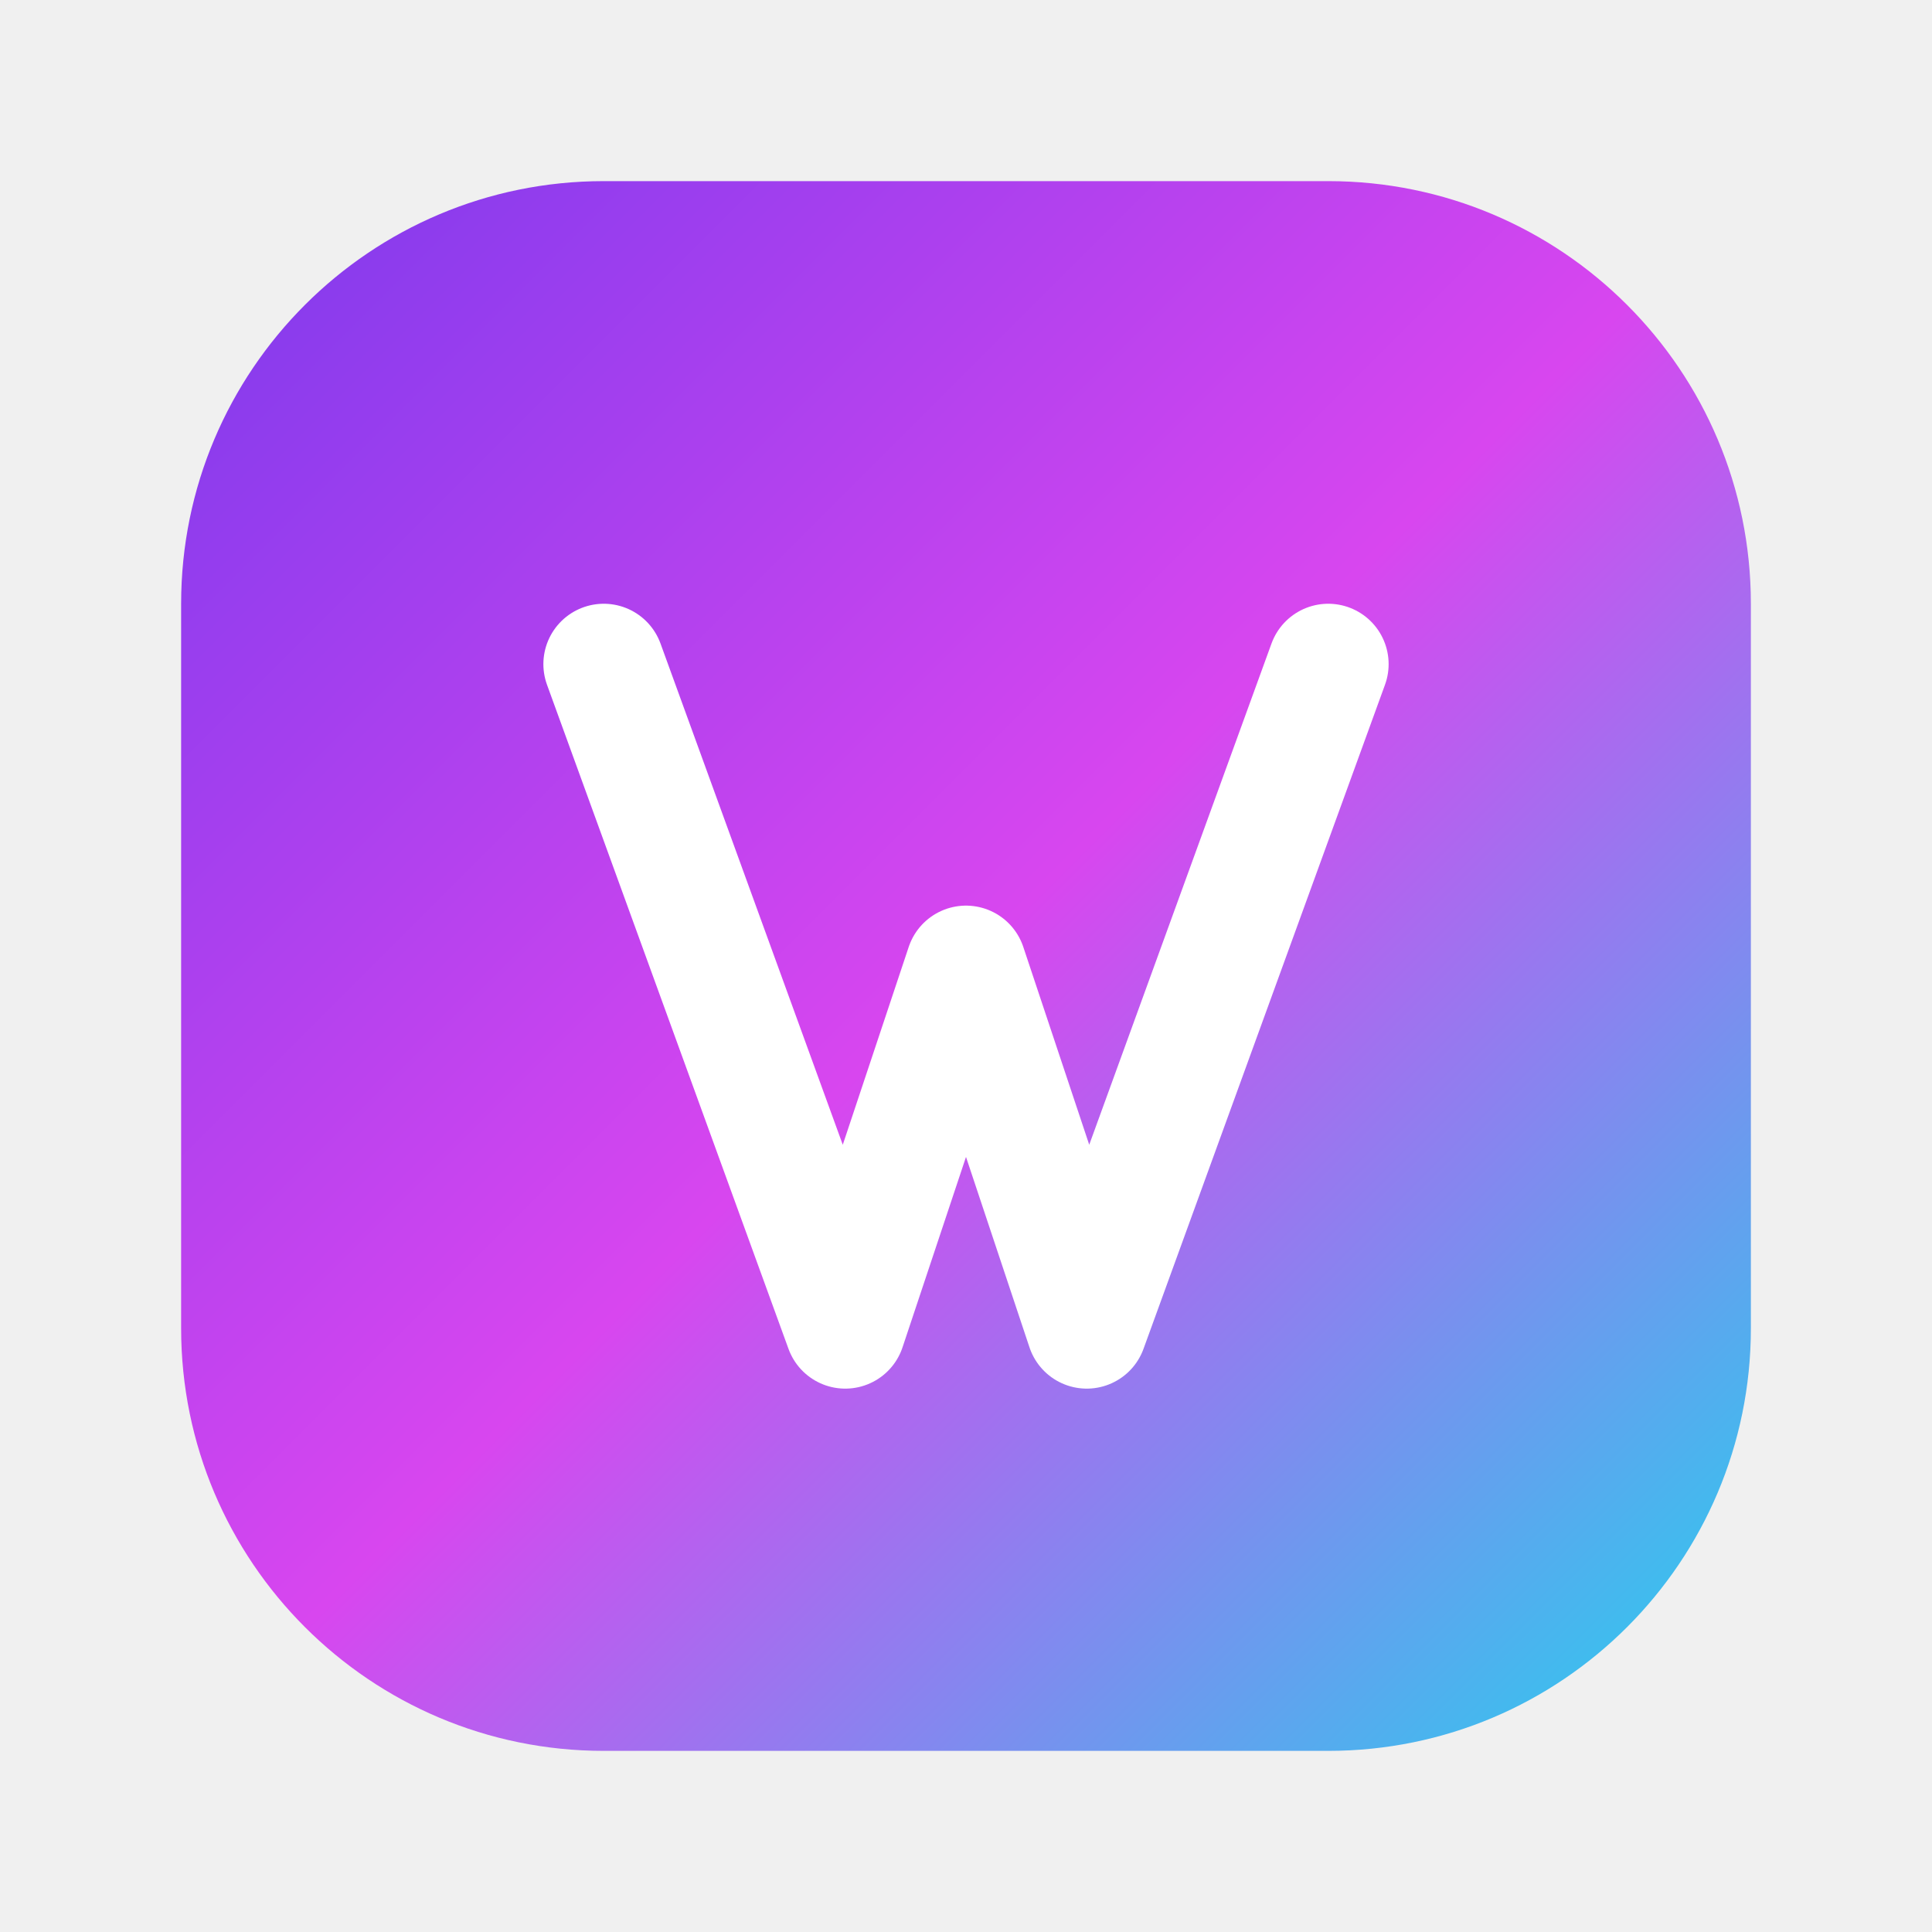
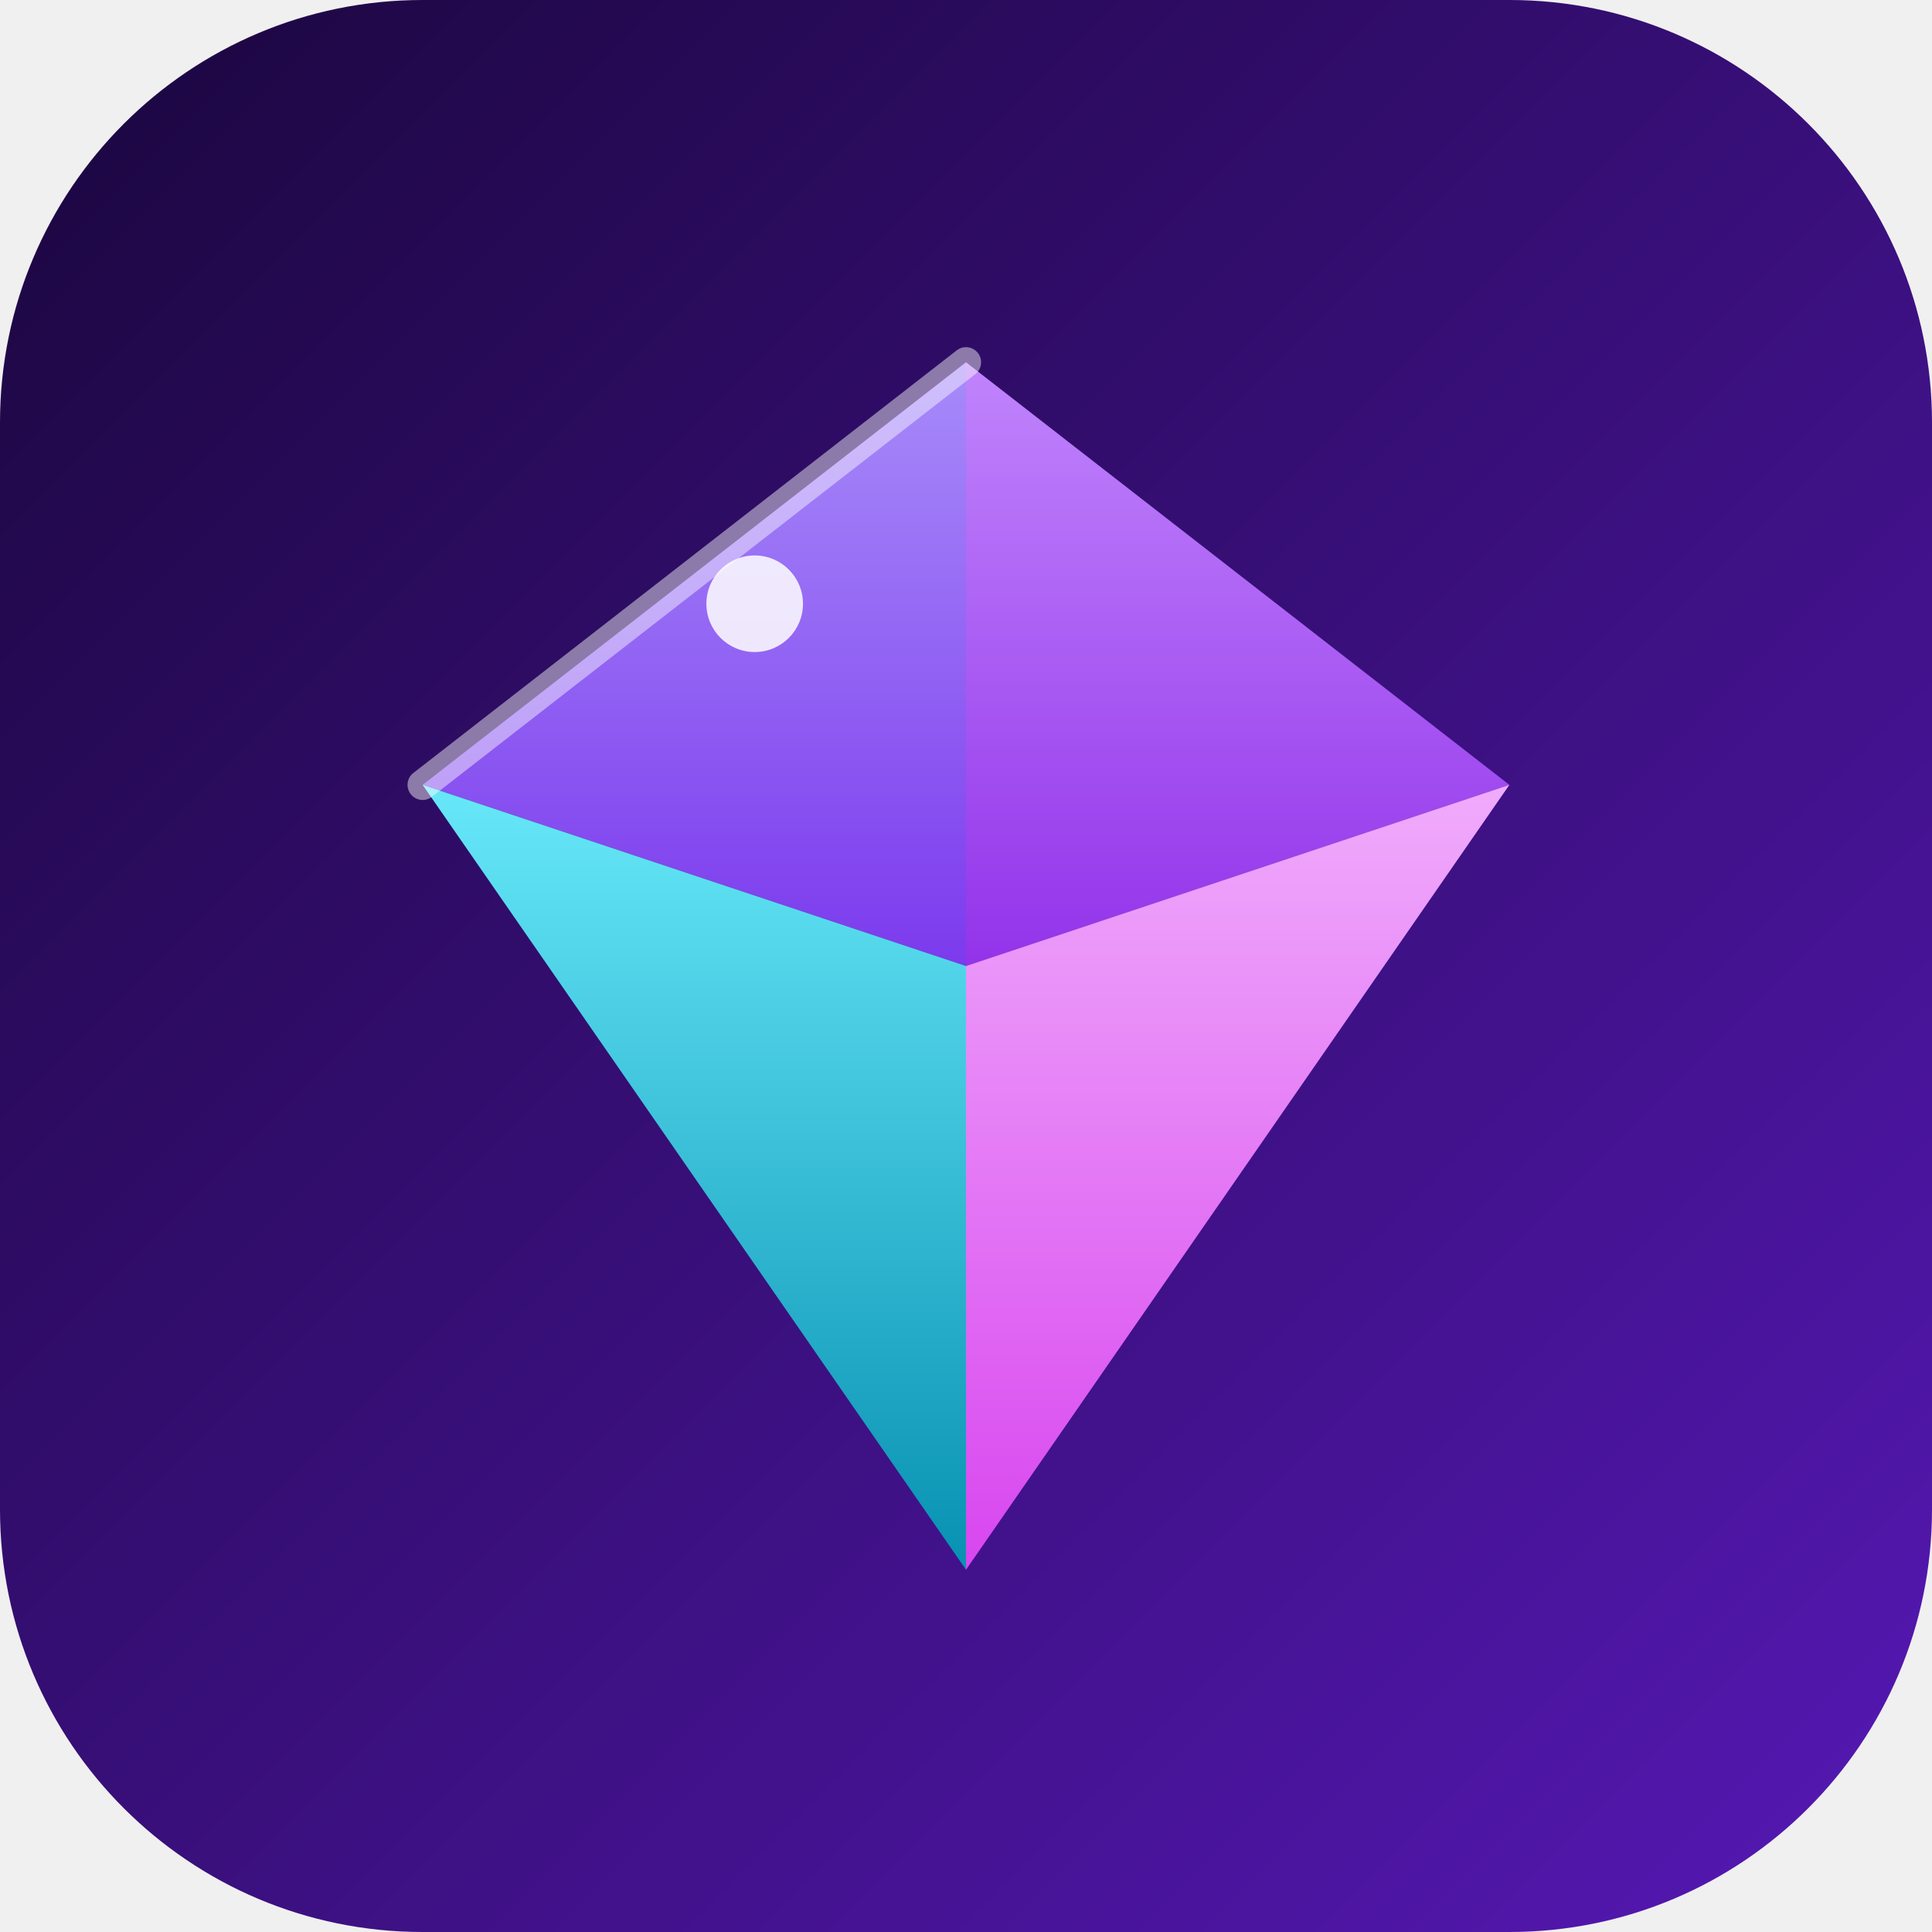
<svg xmlns="http://www.w3.org/2000/svg" viewBox="0 0 64 64">
  <defs>
-     <linearGradient id="g" x1="0" y1="0" x2="1" y2="1">
-       <stop offset="0%" stop-color="#7c3aed" />
-       <stop offset="50%" stop-color="#d846ef" />
-       <stop offset="100%" stop-color="#22d3ee" />
+     <linearGradient id="bg" x1="0" y1="0" x2="1" y2="1">
+       <stop offset="0%" stop-color="#1a063d" />
+       <stop offset="100%" stop-color="#5618b5" />
+     </linearGradient>
+     <linearGradient id="iris" x1="0" y1="0" x2="0" y2="1">
+       <stop offset="0%" stop-color="#a78bfa" />
+       <stop offset="100%" stop-color="#7c3aed" />
+     </linearGradient>
+     <linearGradient id="ultra" x1="0" y1="0" x2="0" y2="1">
+       <stop offset="0%" stop-color="#c084fc" />
+       <stop offset="100%" stop-color="#9333ea" />
+     </linearGradient>
+     <linearGradient id="fuchsia" x1="0" y1="0" x2="0" y2="1">
+       <stop offset="0%" stop-color="#f0abfc" />
+       <stop offset="100%" stop-color="#d846ef" />
+     </linearGradient>
+     <linearGradient id="cyan" x1="0" y1="0" x2="0" y2="1">
+       <stop offset="0%" stop-color="#67e8f9" />
+       <stop offset="100%" stop-color="#0891b2" />
    </linearGradient>
  </defs>
-   <rect x="6" y="6" width="52" height="52" rx="14" fill="url(#g)" />
-   <path d="M20 22l8 22 4-12 4 12 8-22" stroke="white" stroke-width="4" fill="none" stroke-linecap="round" stroke-linejoin="round" />
+   <rect width="64" height="64" rx="14" fill="url(#bg)" />
+   <g transform="translate(32 32)">
+     <path d="M0,-20 L-18,-6 L0,0 Z" fill="url(#iris)" />
+     <path d="M0,-20 L18,-6 L0,0 Z" fill="url(#ultra)" />
+     <path d="M-18,-6 L0,0 L0,20 Z" fill="url(#cyan)" />
+     <path d="M18,-6 L0,0 L0,20 Z" fill="url(#fuchsia)" />
+     <path d="M0,-20 L-18,-6" stroke="rgba(255,255,255,0.45)" stroke-width="1" fill="none" stroke-linecap="round" />
+     <circle cx="-7" cy="-12" r="1.6" fill="rgba(255,255,255,0.85)" />
+   </g>
</svg>
